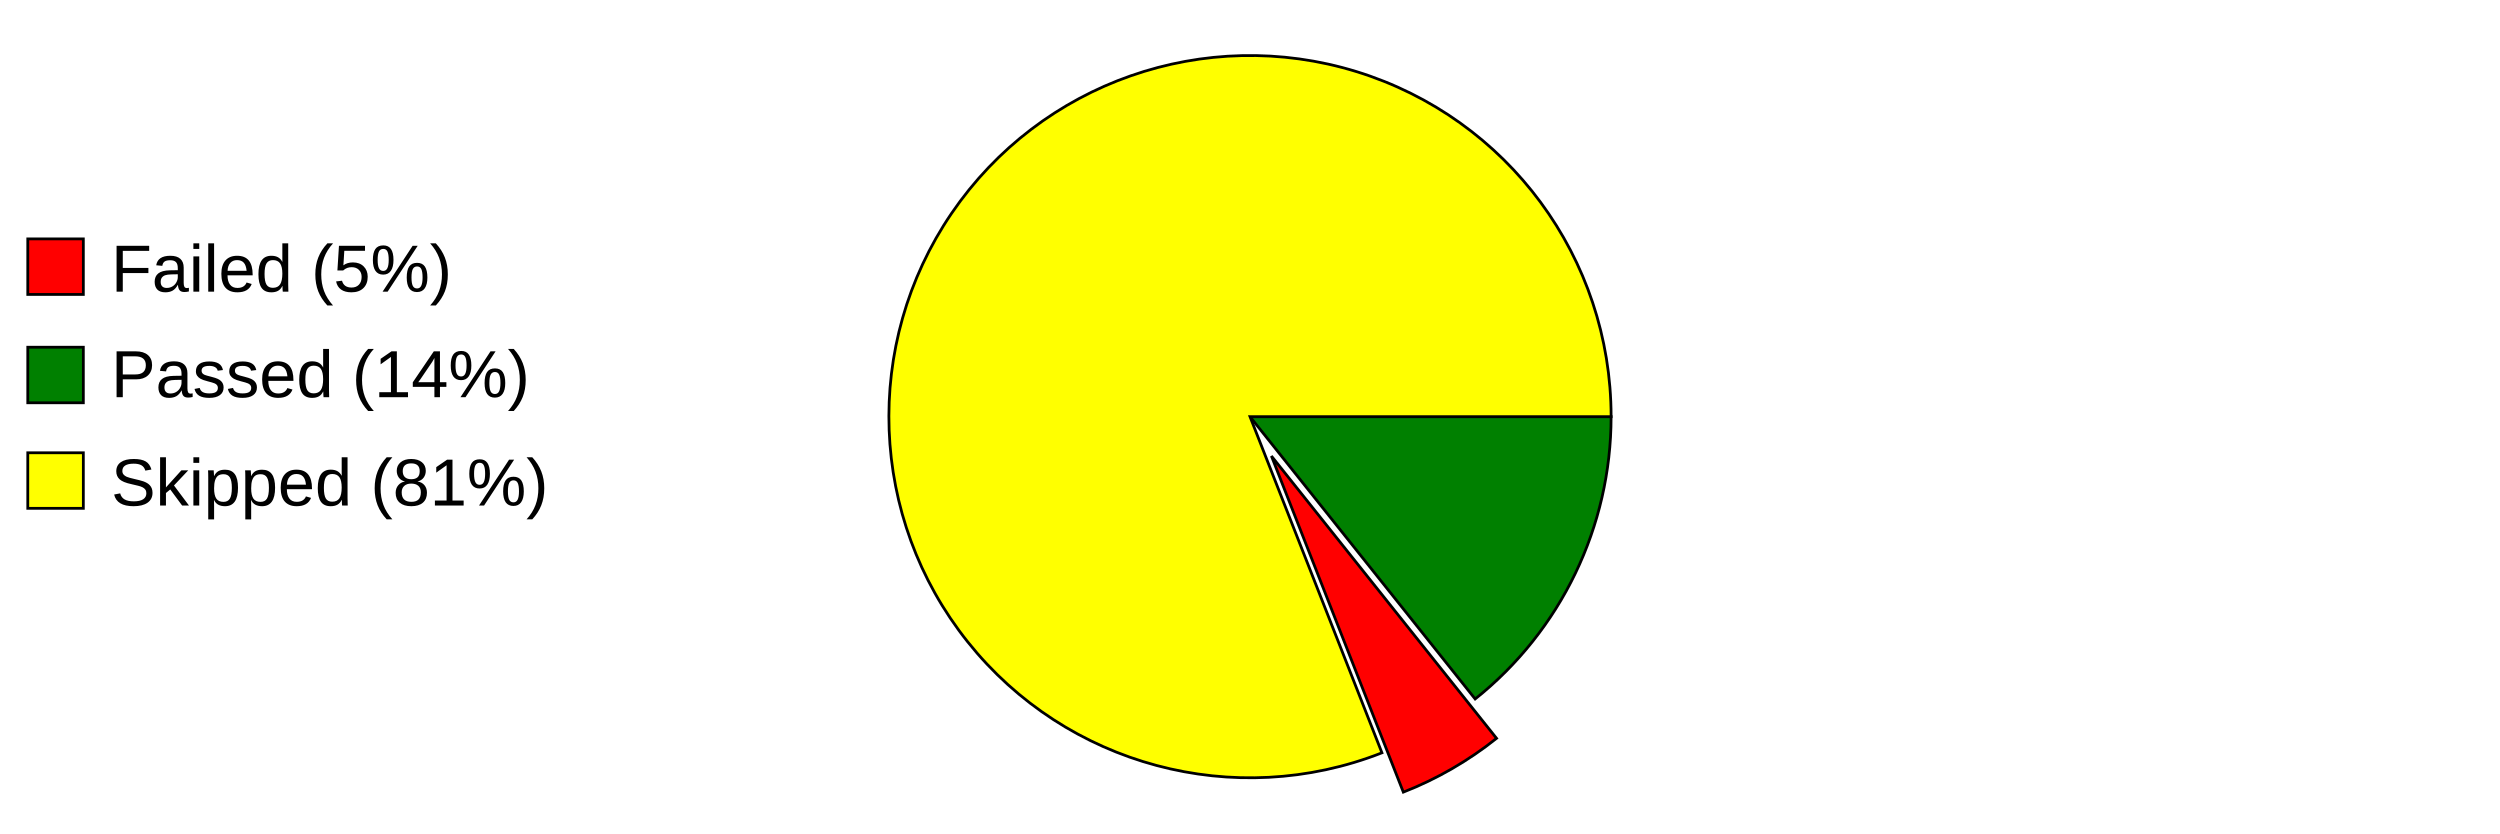
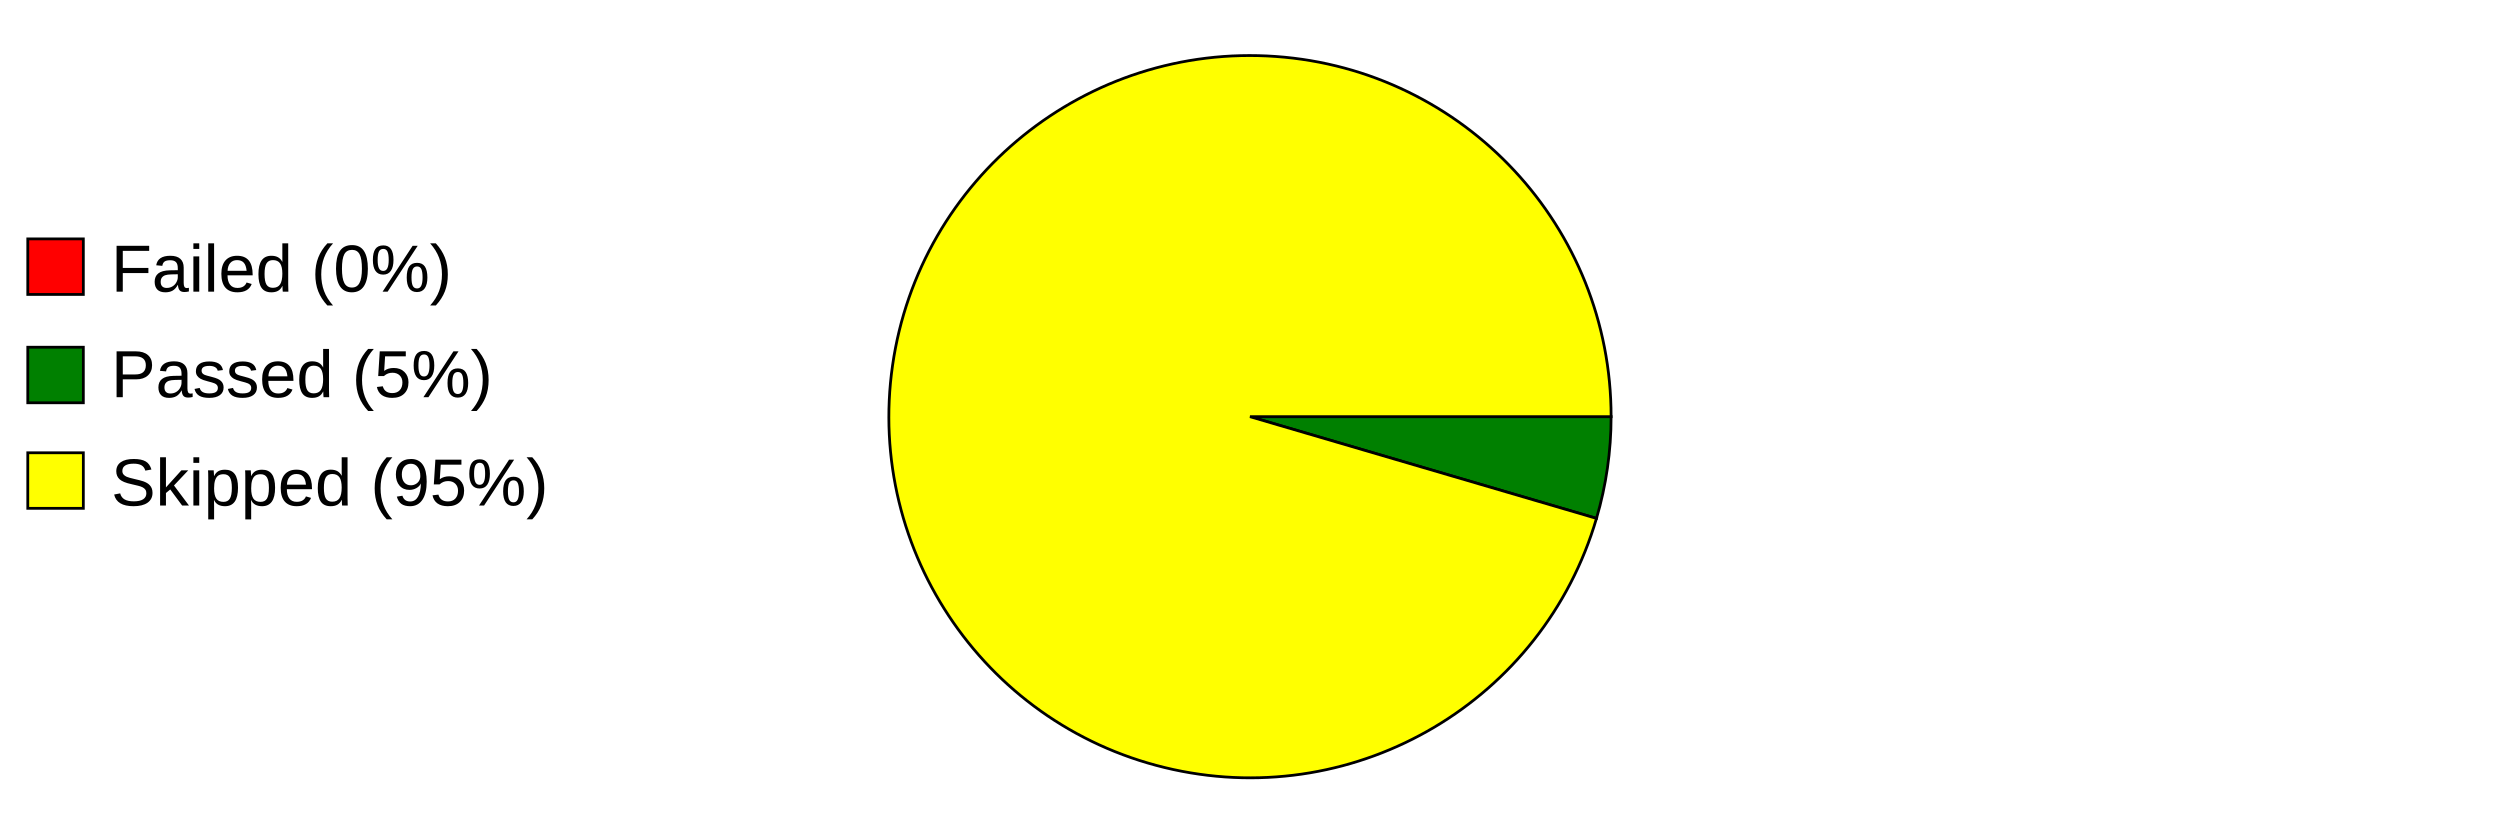
<svg xmlns="http://www.w3.org/2000/svg" preserveAspectRatio="xMidYMid meet" width="600" height="200" viewBox="0 0 900 300">
  <defs>
    <style type="text/css">
                        
				            .axistitle { font-weight:bold; font-size:24px; font-family:Arial; text-anchor:middle; }
				            .xgrid, .ygrid, .legendtext { font-weight:normal; font-size:24px; font-family:Arial; }
				            .xgrid {text-anchor:middle;}
				            .ygrid {text-anchor:end;}
				            .gridline { stroke:black; stroke-width:1; }
				            .values { fill:black; stroke:none; text-anchor:middle; font-size:12px; font-weight:bold; }
	   		            
                    </style>
  </defs>
  <svg id="graphzone" preserveAspectRatio="xMidYMid meet" x="0" y="0">
    <rect style="fill:red;stroke-width:1;stroke:black;" x="10" y="86" width="20" height="20" />
-     <text class="legendtext" x="40" y="105">Failed (5%)
+     <text class="legendtext" x="40" y="105">Failed (0%)
                    </text>
    <rect style="fill:green;stroke-width:1;stroke:black;" x="10" y="125" width="20" height="20" />
-     <text class="legendtext" x="40" y="143">Passed (14%)
+     <text class="legendtext" x="40" y="143">Passed (5%)
                    </text>
    <rect style="fill:yellow;stroke-width:1;stroke:black;" x="10" y="163" width="20" height="20" />
-     <text class="legendtext" x="40" y="182">Skipped (81%)
+     <text class="legendtext" x="40" y="182">Skipped (95%)
                    </text>
    <g style="stroke:black;stroke-width:1" transform="translate(450,150)">
-       <g style="fill:red" transform="rotate(-291.4286) translate(16, -2)">
-         <path d="M 0 0 h 130 A 130,130 0,0,0 124.224,-38.318 z" />
-       </g>
-       <g style="fill:green" transform="rotate(-308.5714)">
-         <path d="M 0 0 h 130 A 130,130 0,0,0 81.054,-101.638 z" />
+       <g style="fill:green" transform="rotate(-343.6364)">
+         <path d="M 0 0 h 130 A 130,130 0,0,0 124.734,-36.625 z" />
      </g>
      <g style="fill:yellow" transform="rotate(360)">
-         <path d="M 0 0 h 130 A 130,130 0,1,0 47.494,121.014 z" />
+         <path d="M 0 0 h 130 A 130,130 0,1,0 124.734,36.625 z" />
      </g>
    </g>
  </svg>
</svg>
